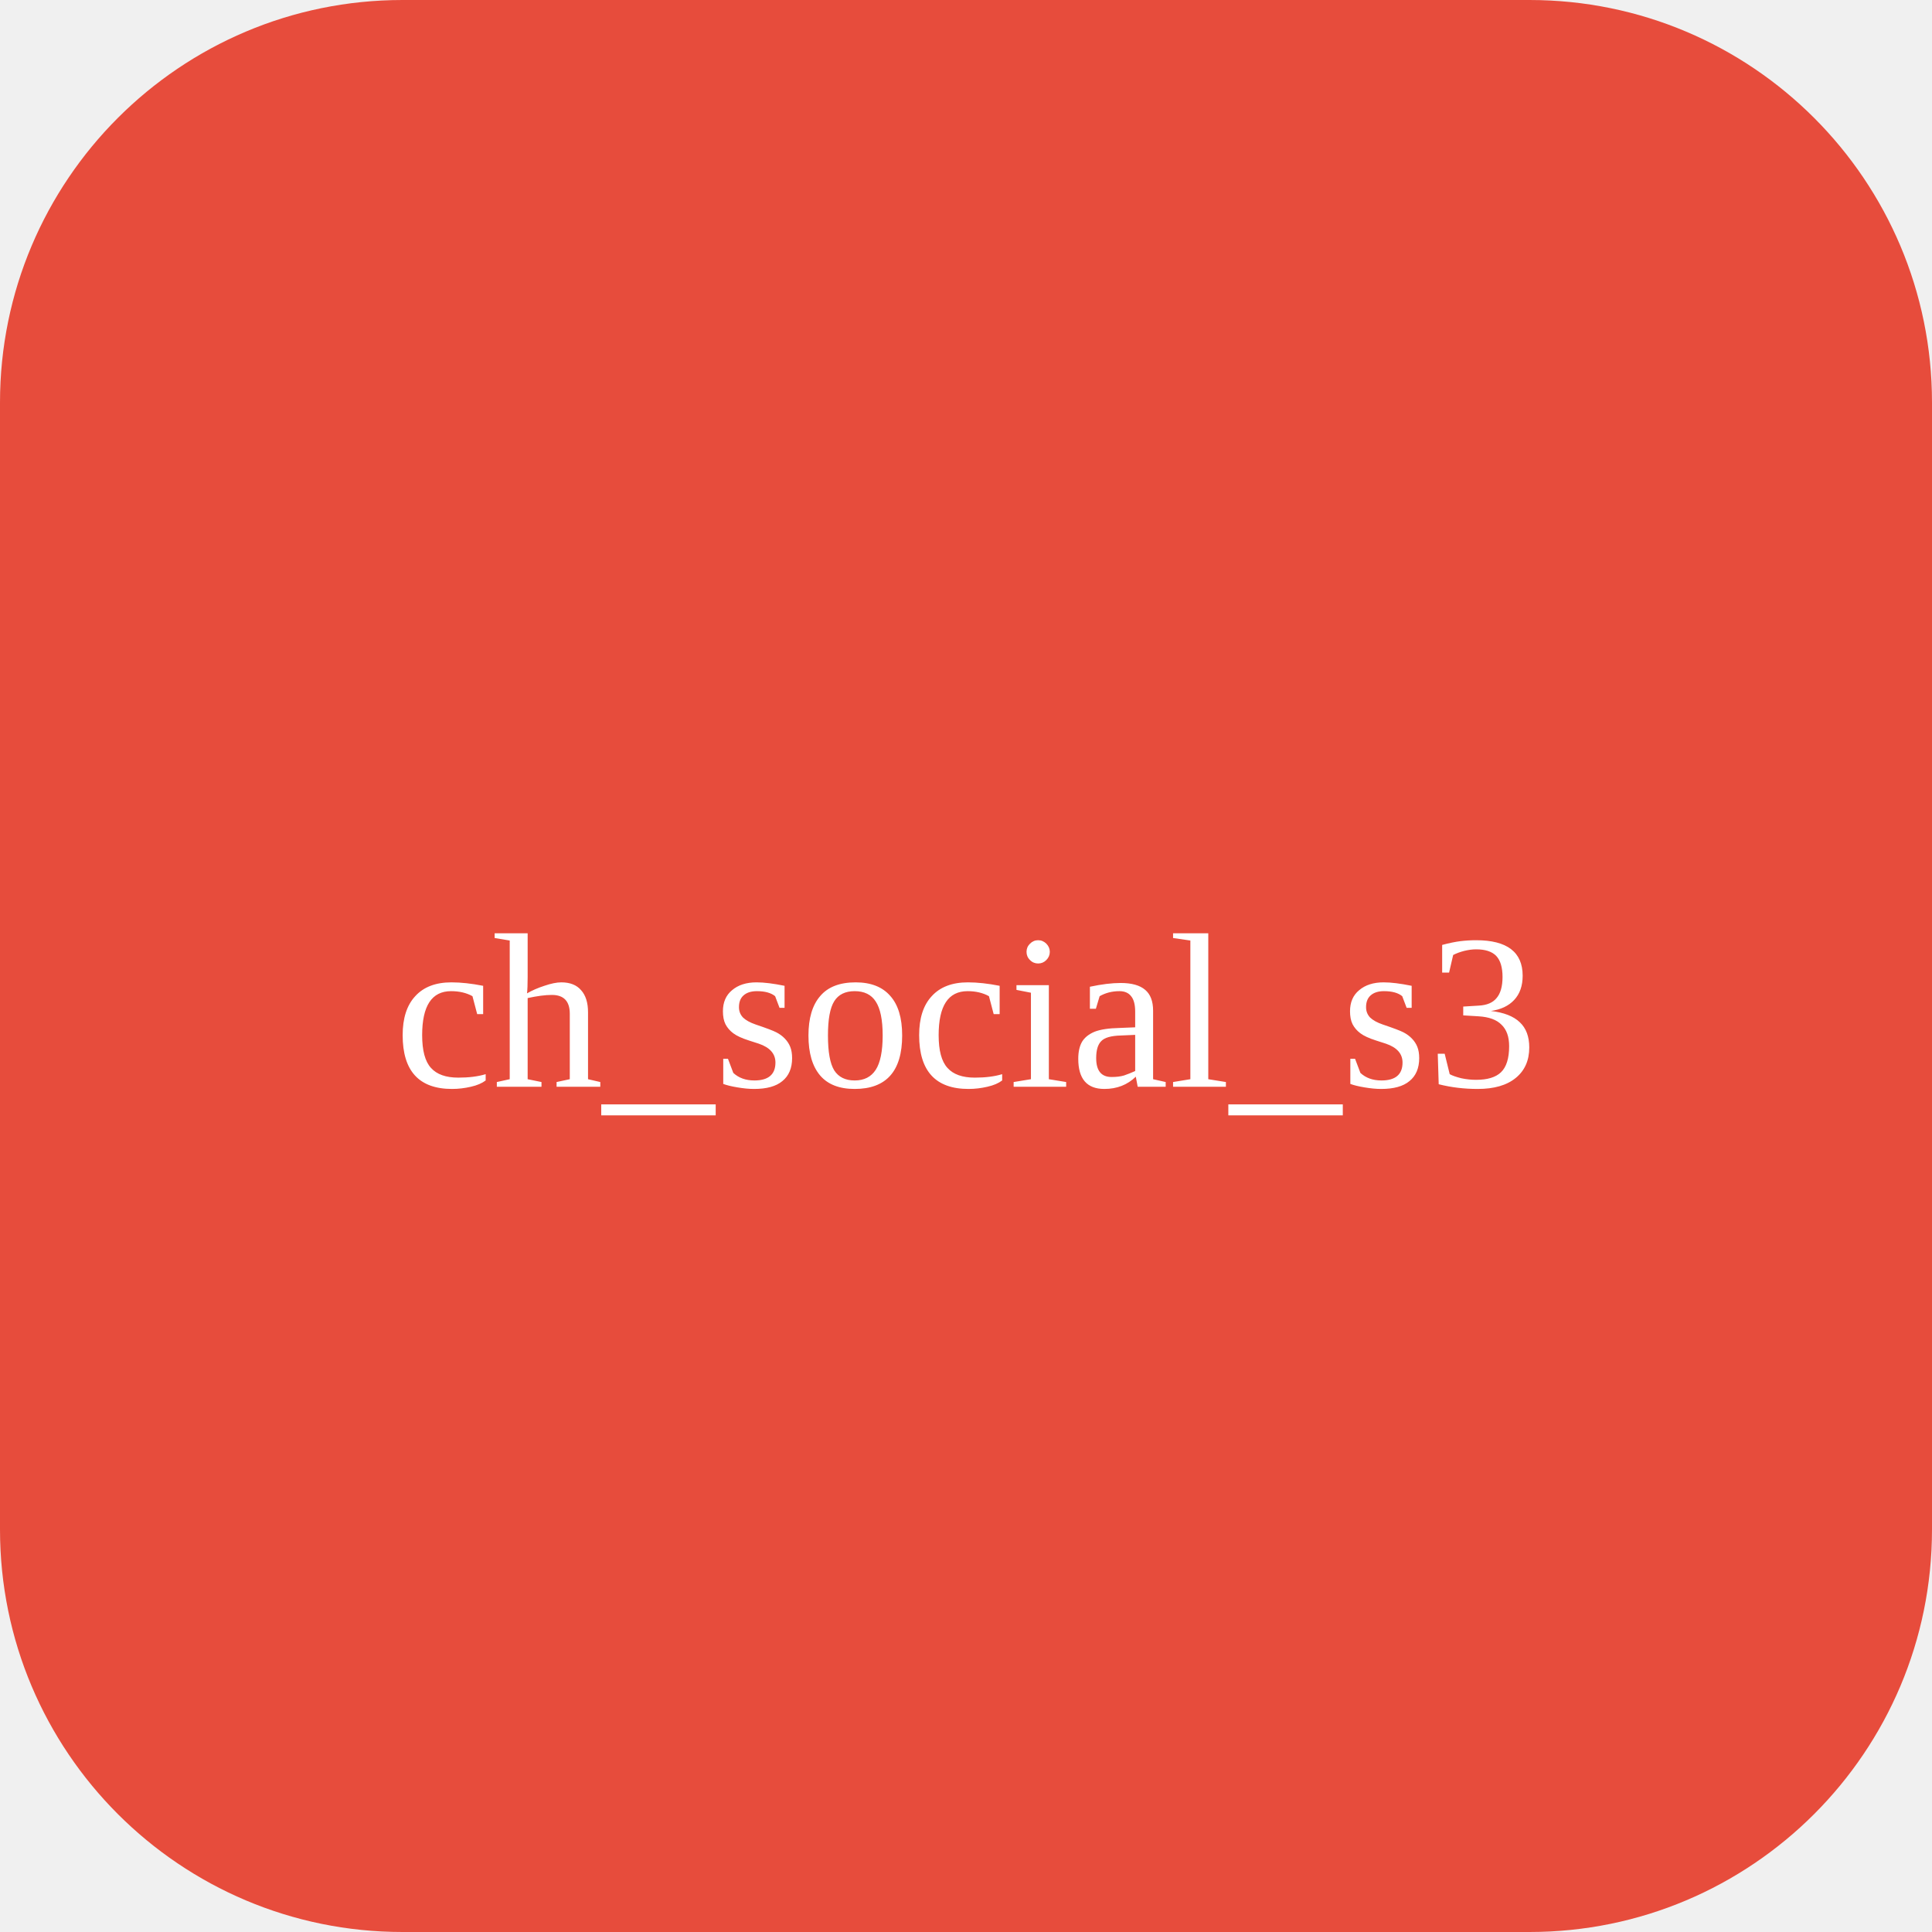
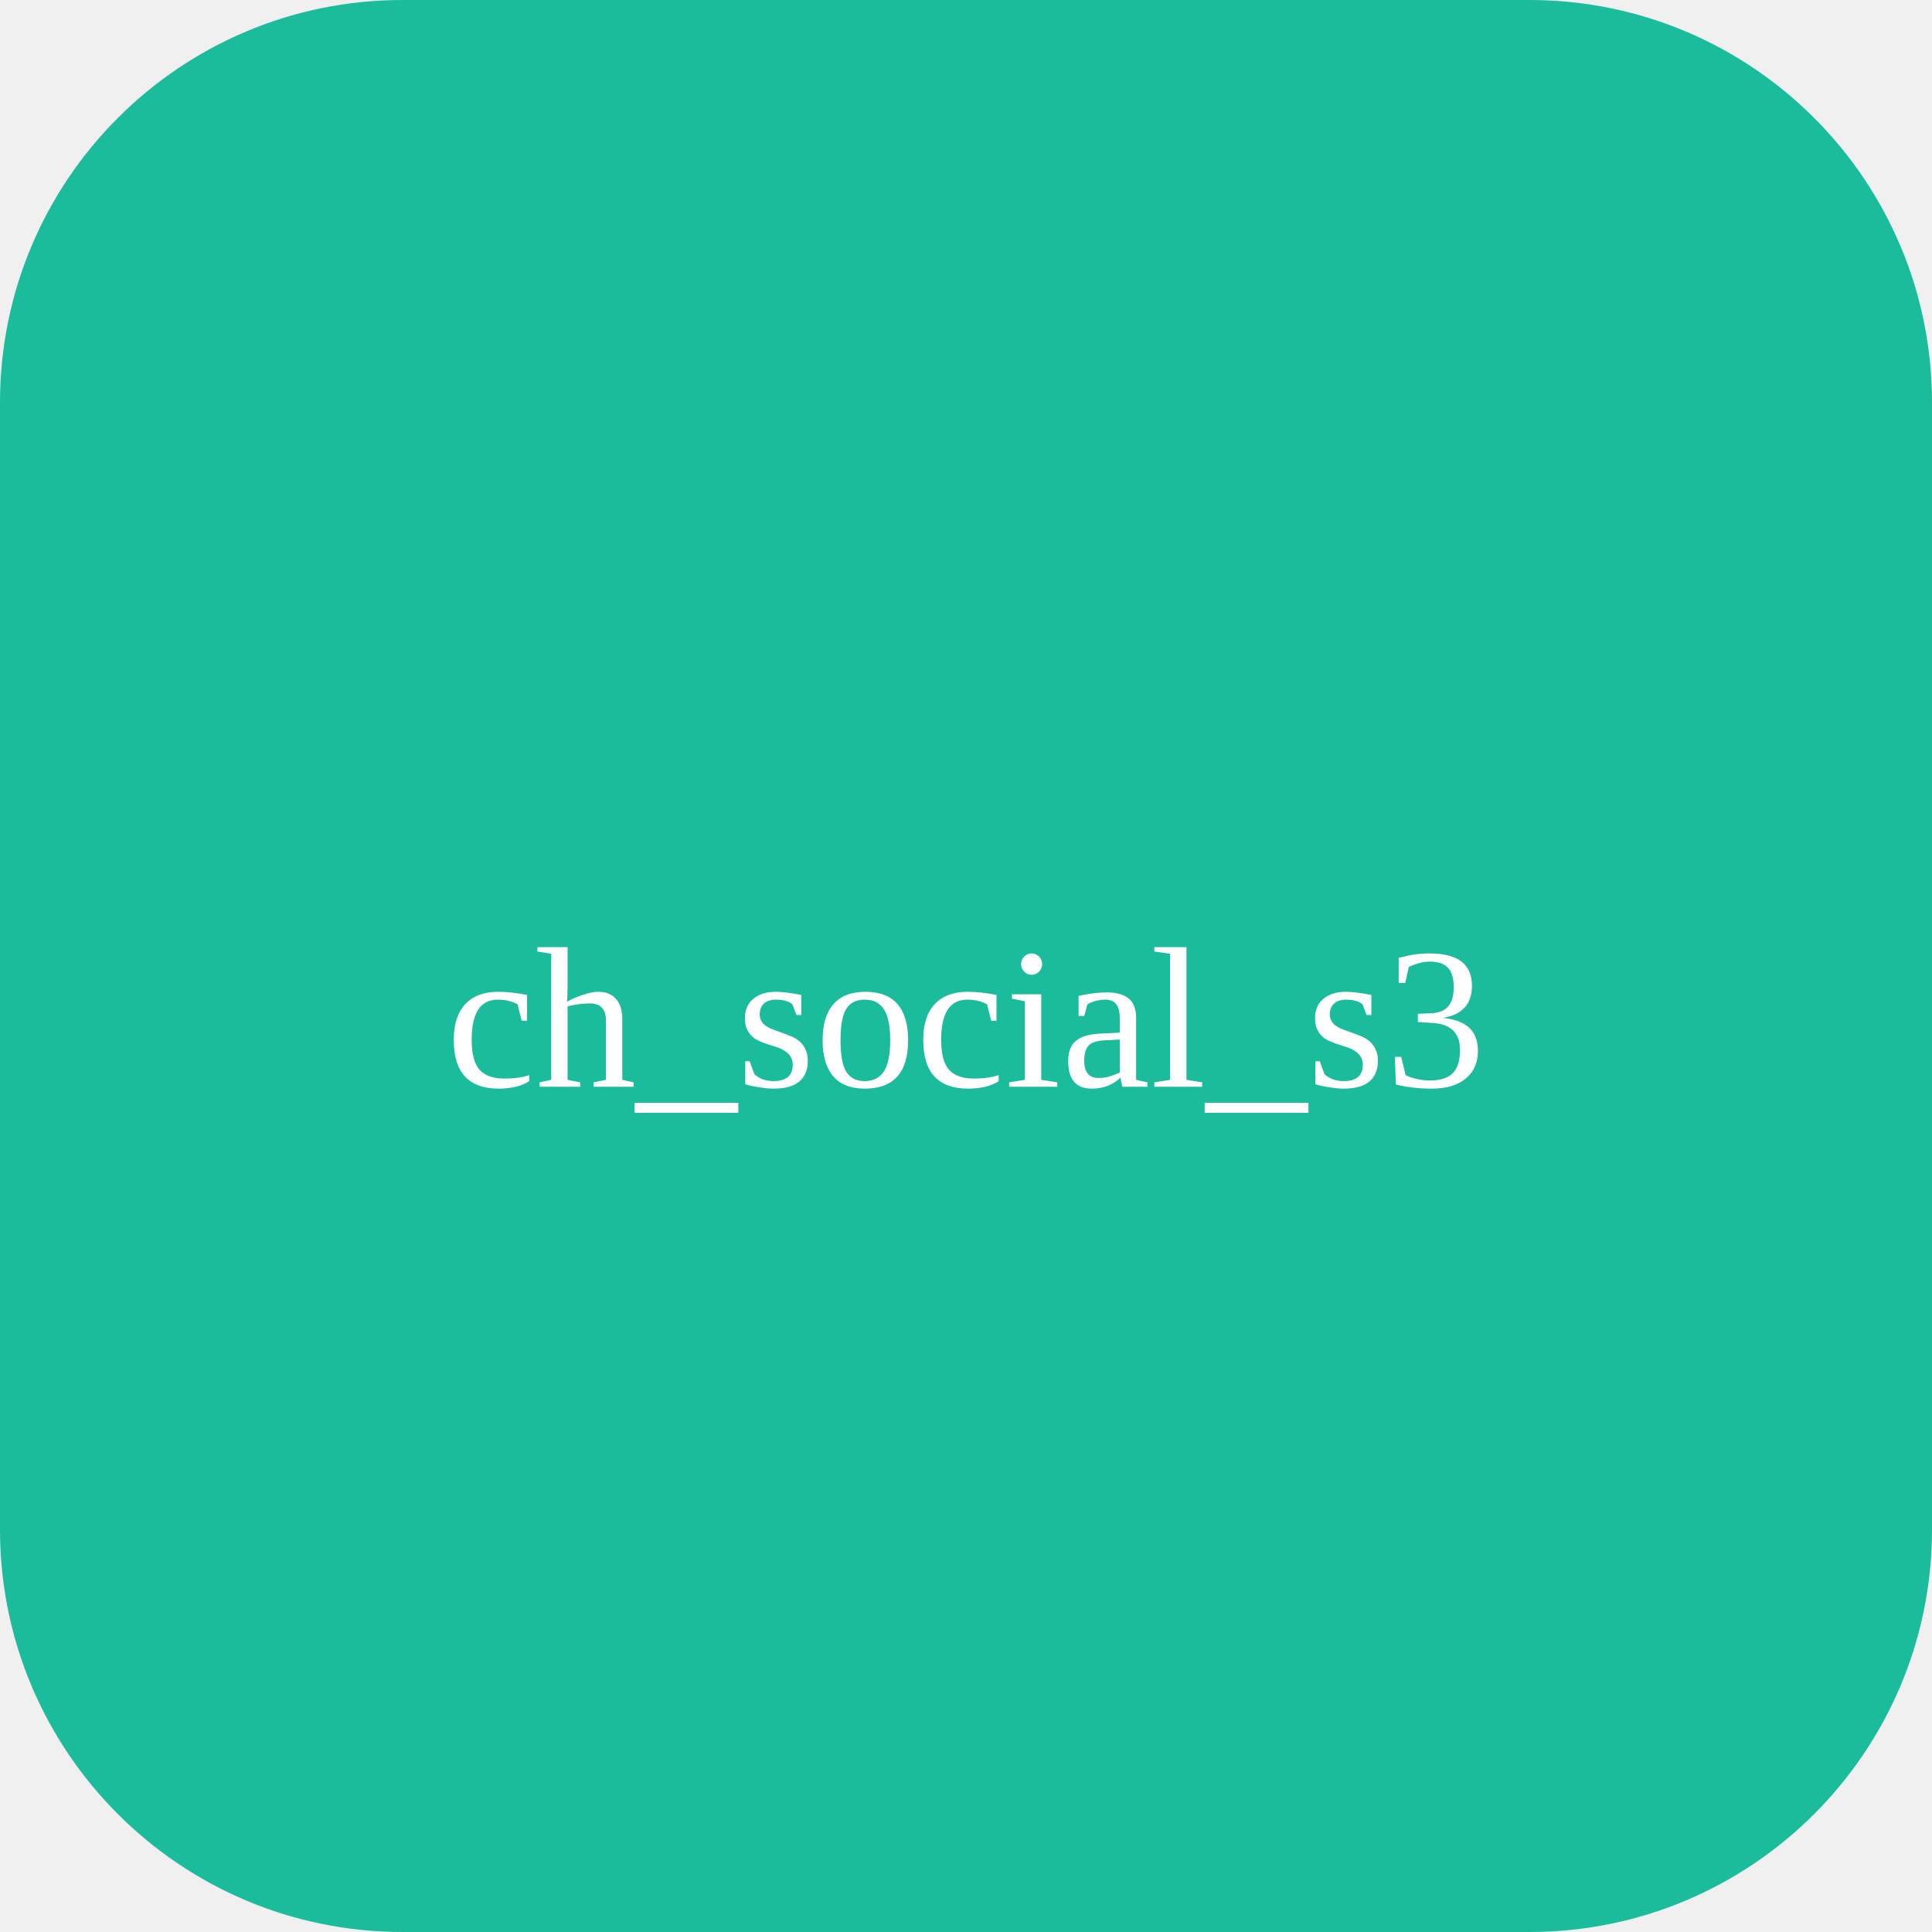
<svg xmlns="http://www.w3.org/2000/svg" width="96" height="96" viewBox="0 0 96 96">
-   <rect width="96" height="96" rx="20" fill="#E74C3C" />
-   <text x="48" y="54" font-size="11" text-anchor="middle" fill="#fff">ch_social_s3</text>
+   <rect width="96" height="96" rx="20" fill="#1ABC9C" />
+   <text x="48" y="54" font-size="10" text-anchor="middle" fill="#fff">ch_social_s3</text>
</svg>
